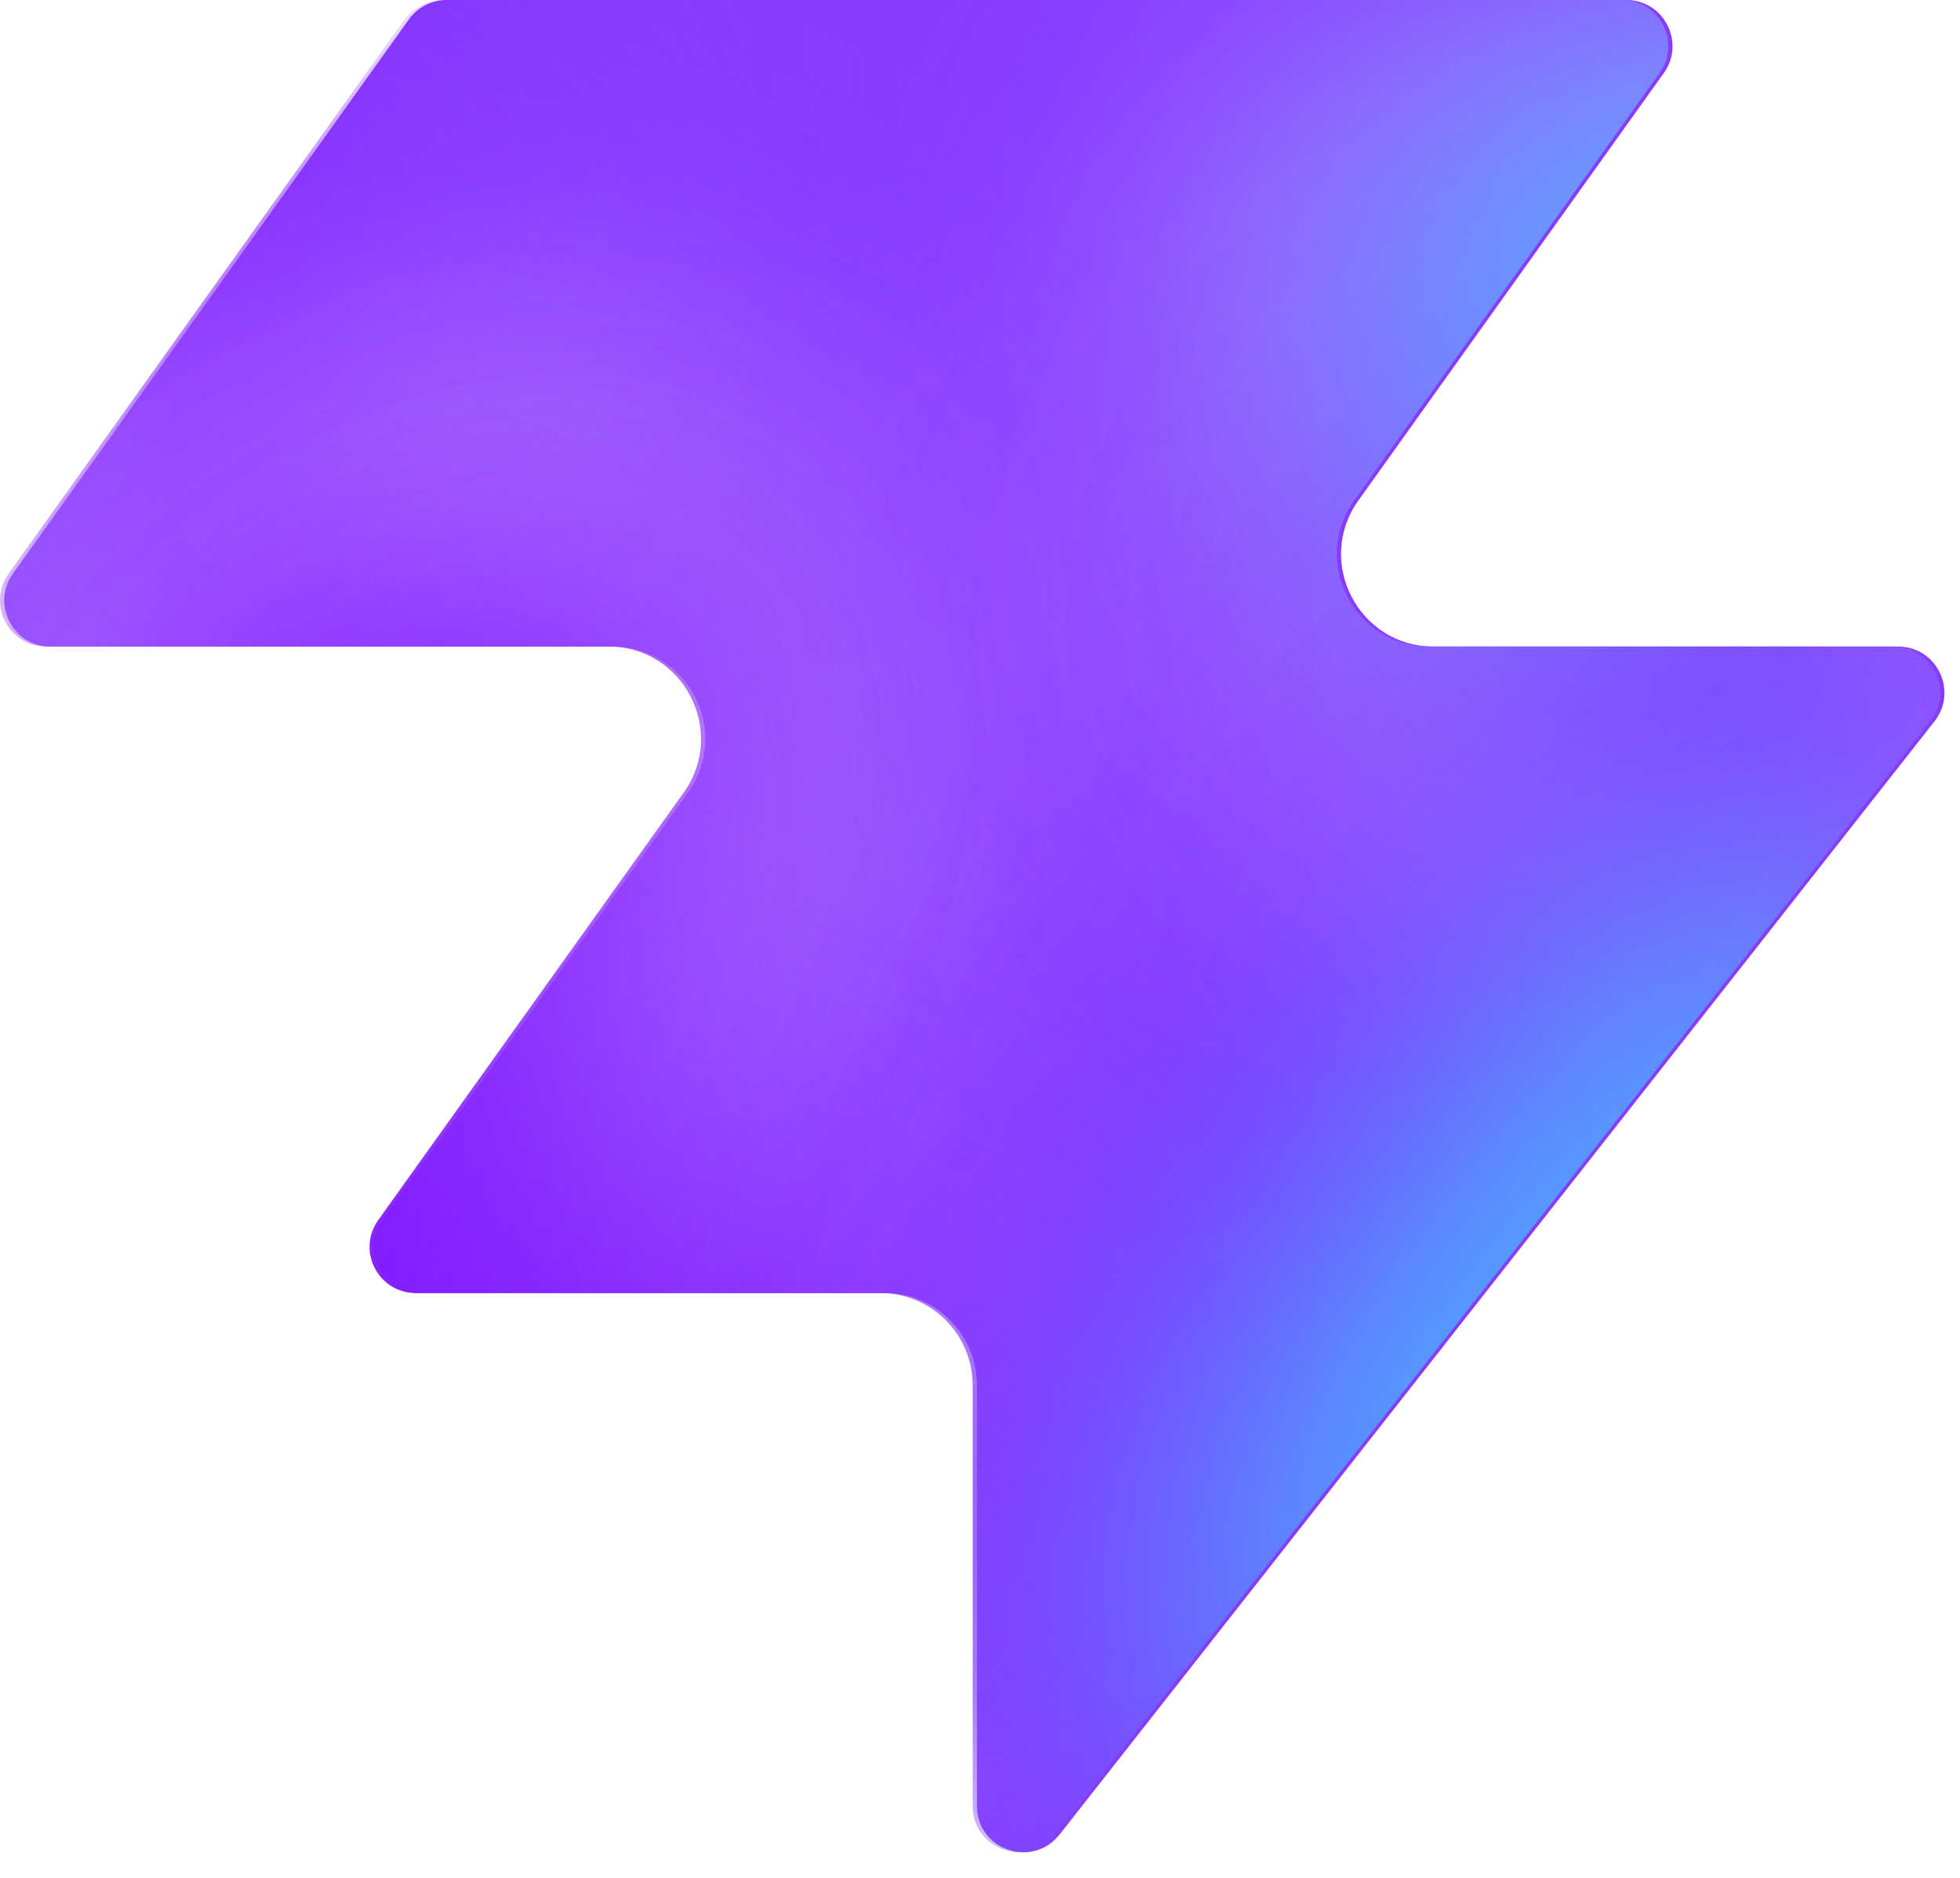
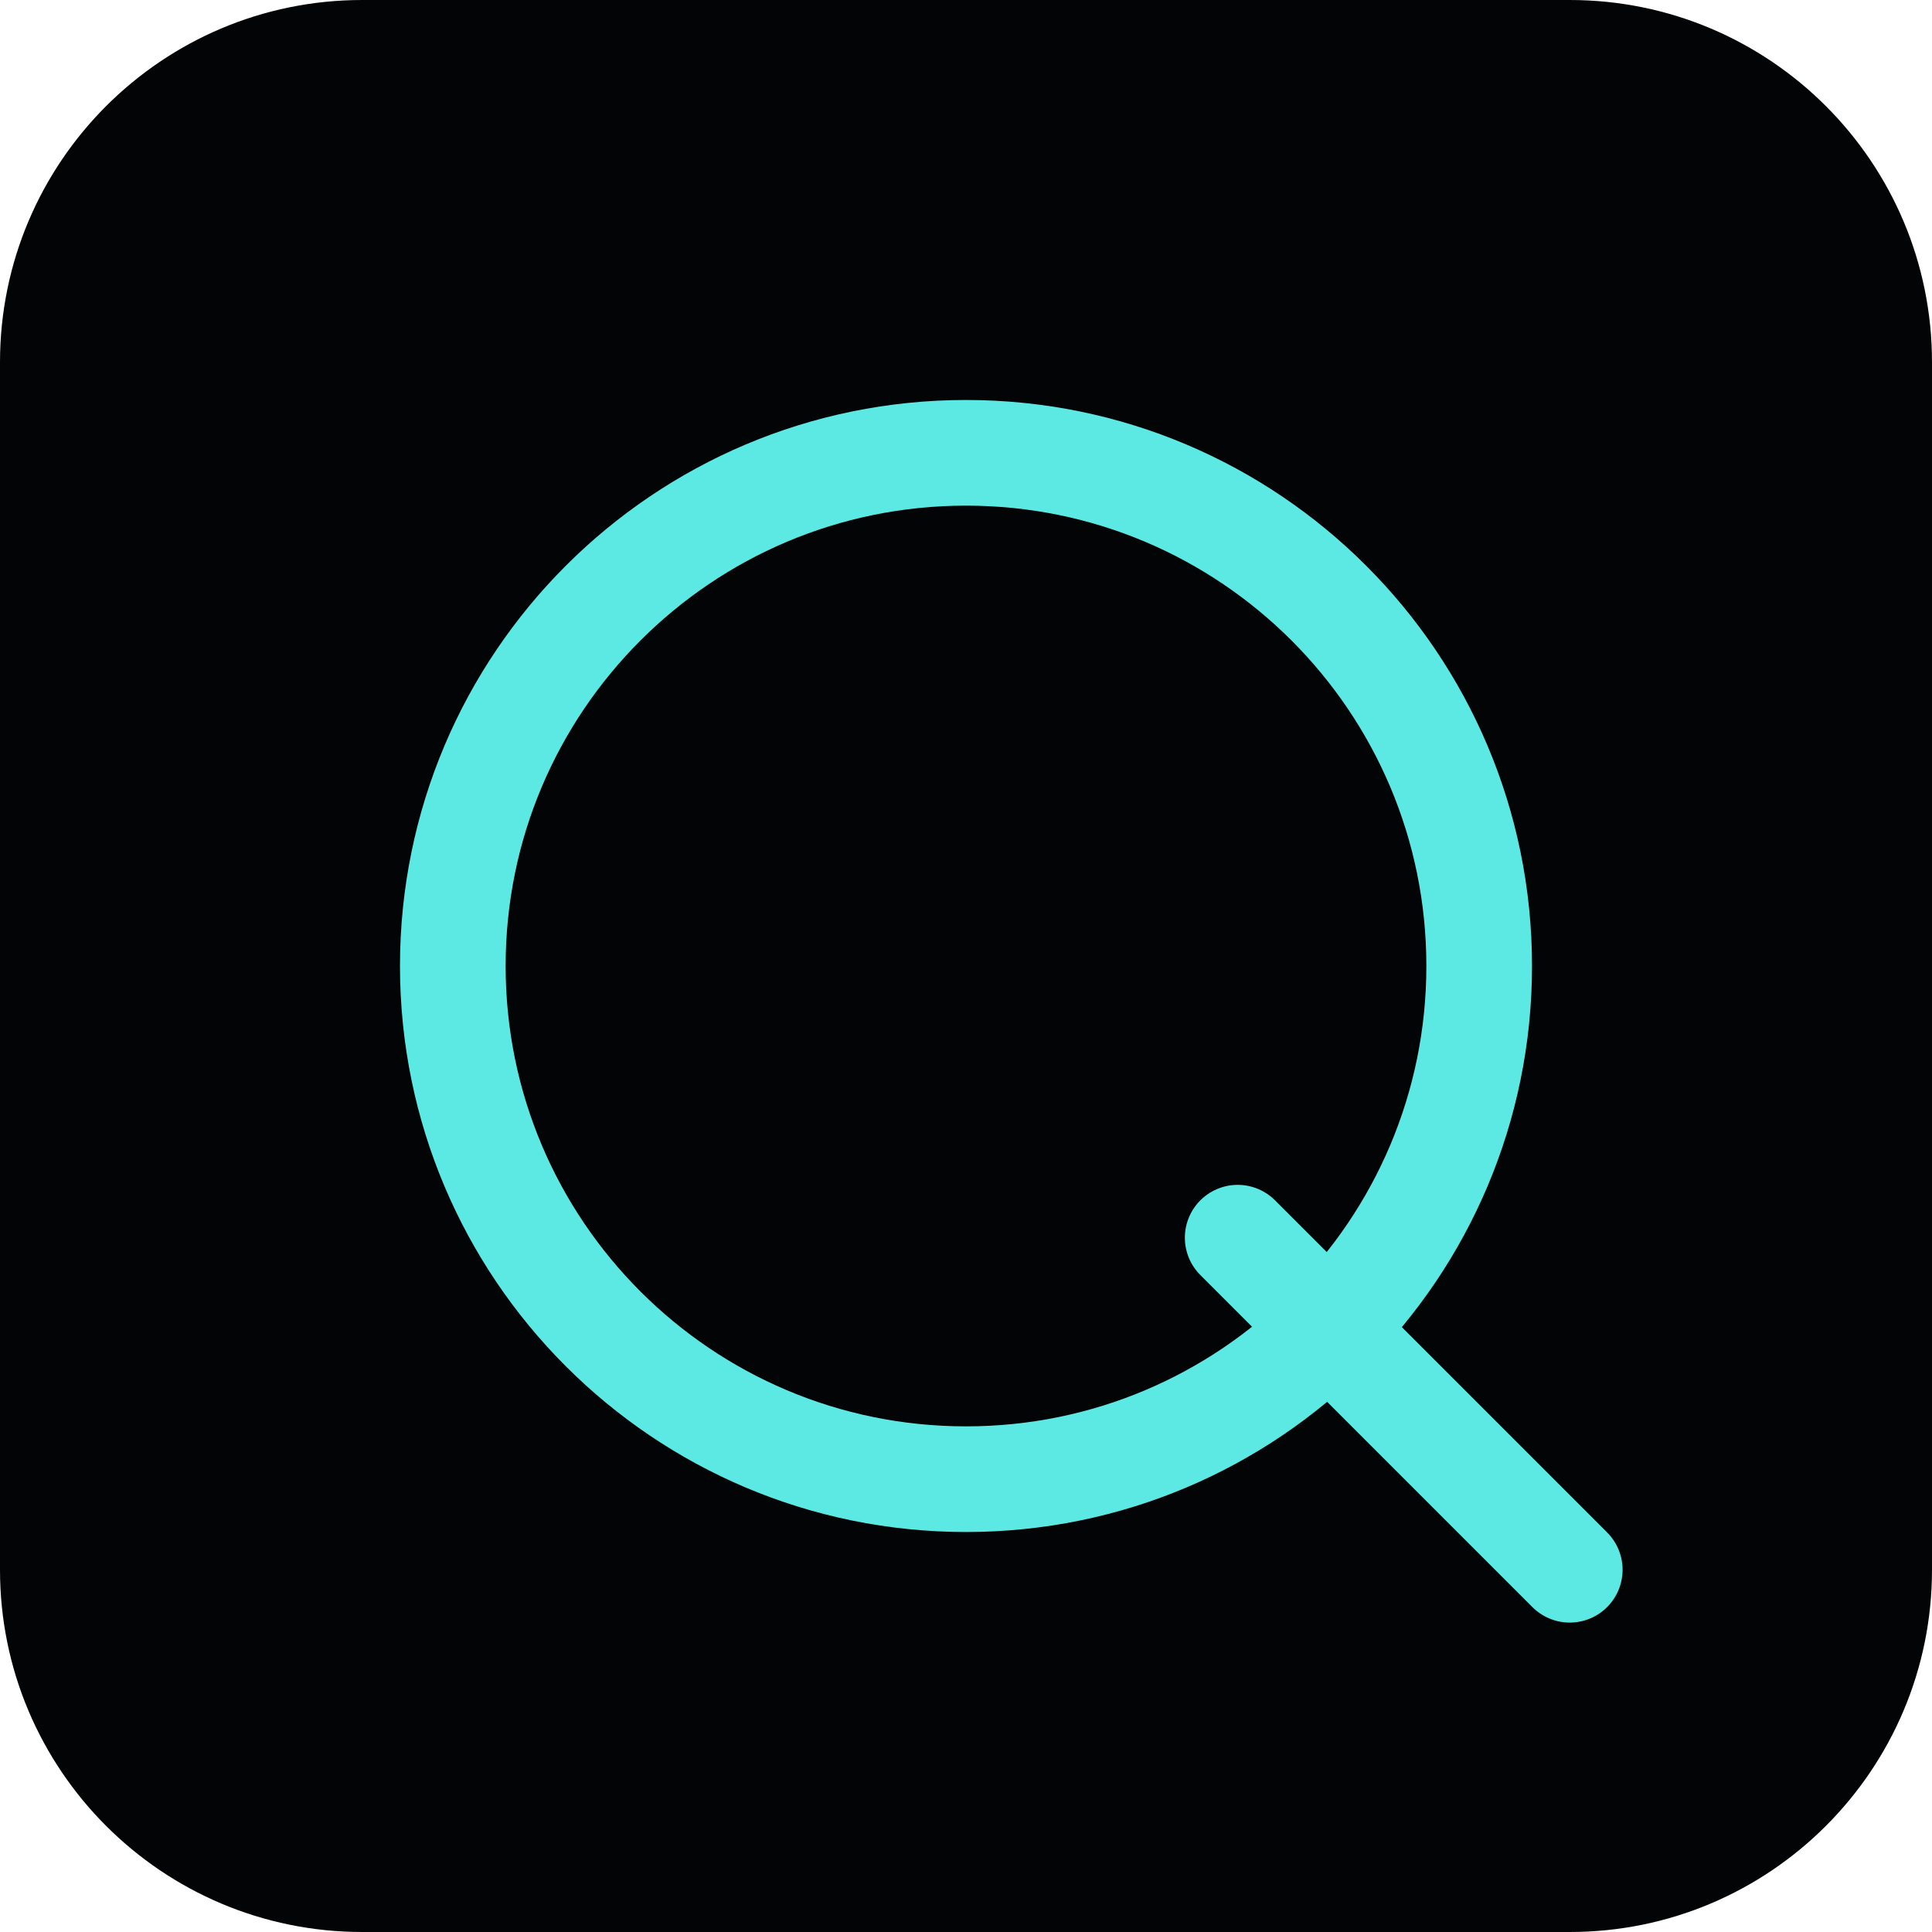
- <svg xmlns="http://www.w3.org/2000/svg" width="48" height="46" fill="none" viewBox="0 0 48 46">
-   <path fill="#863bff" d="M25.946 44.938c-.664.845-2.021.375-2.021-.698V33.937a2.26 2.26 0 0 0-2.262-2.262H10.287c-.92 0-1.456-1.04-.92-1.788l7.48-10.471c1.07-1.497 0-3.578-1.842-3.578H1.237c-.92 0-1.456-1.04-.92-1.788L10.013.474c.214-.297.556-.474.92-.474h28.894c.92 0 1.456 1.04.92 1.788l-7.48 10.471c-1.07 1.498 0 3.579 1.842 3.579h11.377c.943 0 1.473 1.088.89 1.83L25.947 44.94z" style="fill:#863bff;fill:color(display-p3 .525 .23 1);fill-opacity:1" />
-   <mask id="a" width="48" height="46" x="0" y="0" maskUnits="userSpaceOnUse" style="mask-type:alpha">
-     <path fill="#000" d="M25.842 44.938c-.664.844-2.021.375-2.021-.698V33.937a2.26 2.26 0 0 0-2.262-2.262H10.183c-.92 0-1.456-1.04-.92-1.788l7.48-10.471c1.07-1.498 0-3.579-1.842-3.579H1.133c-.92 0-1.456-1.04-.92-1.787L9.91.473c.214-.297.556-.474.92-.474h28.894c.92 0 1.456 1.04.92 1.788l-7.48 10.471c-1.07 1.498 0 3.578 1.842 3.578h11.377c.943 0 1.473 1.088.89 1.832L25.843 44.94z" style="fill:#000;fill-opacity:1" />
-   </mask>
-   <g mask="url(#a)">
-     <g filter="url(#b)">
-       <ellipse cx="5.508" cy="14.704" fill="#ede6ff" rx="5.508" ry="14.704" style="fill:#ede6ff;fill:color(display-p3 .927 .903 1);fill-opacity:1" transform="matrix(.00324 1 1 -.00324 -4.47 31.516)" />
-     </g>
-     <g filter="url(#c)">
-       <ellipse cx="10.399" cy="29.851" fill="#ede6ff" rx="10.399" ry="29.851" style="fill:#ede6ff;fill:color(display-p3 .927 .903 1);fill-opacity:1" transform="matrix(.00324 1 1 -.00324 -39.328 7.883)" />
-     </g>
-     <g filter="url(#d)">
-       <ellipse cx="5.508" cy="30.487" fill="#7e14ff" rx="5.508" ry="30.487" style="fill:#7e14ff;fill:color(display-p3 .492 .077 1);fill-opacity:1" transform="rotate(89.814 -25.913 -14.639)scale(1 -1)" />
-     </g>
-     <g filter="url(#e)">
-       <ellipse cx="5.508" cy="30.599" fill="#7e14ff" rx="5.508" ry="30.599" style="fill:#7e14ff;fill:color(display-p3 .492 .077 1);fill-opacity:1" transform="rotate(89.814 -32.644 -3.334)scale(1 -1)" />
-     </g>
-     <g filter="url(#f)">
-       <ellipse cx="5.508" cy="30.599" fill="#7e14ff" rx="5.508" ry="30.599" style="fill:#7e14ff;fill:color(display-p3 .492 .077 1);fill-opacity:1" transform="matrix(.00324 1 1 -.00324 -34.34 30.47)" />
-     </g>
-     <g filter="url(#g)">
-       <ellipse cx="14.072" cy="22.078" fill="#ede6ff" rx="14.072" ry="22.078" style="fill:#ede6ff;fill:color(display-p3 .927 .903 1);fill-opacity:1" transform="rotate(93.35 24.506 48.493)scale(-1 1)" />
-     </g>
-     <g filter="url(#h)">
-       <ellipse cx="3.47" cy="21.501" fill="#7e14ff" rx="3.47" ry="21.501" style="fill:#7e14ff;fill:color(display-p3 .492 .077 1);fill-opacity:1" transform="rotate(89.009 28.708 47.59)scale(-1 1)" />
-     </g>
-     <g filter="url(#i)">
-       <ellipse cx="3.47" cy="21.501" fill="#7e14ff" rx="3.47" ry="21.501" style="fill:#7e14ff;fill:color(display-p3 .492 .077 1);fill-opacity:1" transform="rotate(89.009 28.708 47.59)scale(-1 1)" />
-     </g>
-     <g filter="url(#j)">
-       <ellipse cx=".387" cy="8.972" fill="#7e14ff" rx="4.407" ry="29.108" style="fill:#7e14ff;fill:color(display-p3 .492 .077 1);fill-opacity:1" transform="rotate(39.51 .387 8.972)" />
-     </g>
-     <g filter="url(#k)">
-       <ellipse cx="47.523" cy="-6.092" fill="#7e14ff" rx="4.407" ry="29.108" style="fill:#7e14ff;fill:color(display-p3 .492 .077 1);fill-opacity:1" transform="rotate(37.892 47.523 -6.092)" />
-     </g>
-     <g filter="url(#l)">
-       <ellipse cx="41.412" cy="6.333" fill="#47bfff" rx="5.971" ry="9.665" style="fill:#47bfff;fill:color(display-p3 .28 .748 1);fill-opacity:1" transform="rotate(37.892 41.412 6.333)" />
-     </g>
-     <g filter="url(#m)">
-       <ellipse cx="-1.879" cy="38.332" fill="#7e14ff" rx="4.407" ry="29.108" style="fill:#7e14ff;fill:color(display-p3 .492 .077 1);fill-opacity:1" transform="rotate(37.892 -1.88 38.332)" />
-     </g>
-     <g filter="url(#n)">
-       <ellipse cx="-1.879" cy="38.332" fill="#7e14ff" rx="4.407" ry="29.108" style="fill:#7e14ff;fill:color(display-p3 .492 .077 1);fill-opacity:1" transform="rotate(37.892 -1.88 38.332)" />
-     </g>
-     <g filter="url(#o)">
-       <ellipse cx="35.651" cy="29.907" fill="#7e14ff" rx="4.407" ry="29.108" style="fill:#7e14ff;fill:color(display-p3 .492 .077 1);fill-opacity:1" transform="rotate(37.892 35.651 29.907)" />
-     </g>
-     <g filter="url(#p)">
-       <ellipse cx="38.418" cy="32.4" fill="#47bfff" rx="5.971" ry="15.297" style="fill:#47bfff;fill:color(display-p3 .28 .748 1);fill-opacity:1" transform="rotate(37.892 38.418 32.4)" />
-     </g>
-   </g>
-   <defs>
-     <filter id="b" width="60.045" height="41.654" x="-19.77" y="16.149" color-interpolation-filters="sRGB" filterUnits="userSpaceOnUse">
-       <feFlood flood-opacity="0" result="BackgroundImageFix" />
-       <feBlend in="SourceGraphic" in2="BackgroundImageFix" result="shape" />
-       <feGaussianBlur result="effect1_foregroundBlur_2002_17158" stdDeviation="7.659" />
-     </filter>
-     <filter id="c" width="90.34" height="51.437" x="-54.613" y="-7.533" color-interpolation-filters="sRGB" filterUnits="userSpaceOnUse">
-       <feFlood flood-opacity="0" result="BackgroundImageFix" />
-       <feBlend in="SourceGraphic" in2="BackgroundImageFix" result="shape" />
-       <feGaussianBlur result="effect1_foregroundBlur_2002_17158" stdDeviation="7.659" />
-     </filter>
-     <filter id="d" width="79.355" height="29.4" x="-49.64" y="2.03" color-interpolation-filters="sRGB" filterUnits="userSpaceOnUse">
-       <feFlood flood-opacity="0" result="BackgroundImageFix" />
-       <feBlend in="SourceGraphic" in2="BackgroundImageFix" result="shape" />
-       <feGaussianBlur result="effect1_foregroundBlur_2002_17158" stdDeviation="4.596" />
-     </filter>
-     <filter id="e" width="79.579" height="29.4" x="-45.045" y="20.029" color-interpolation-filters="sRGB" filterUnits="userSpaceOnUse">
-       <feFlood flood-opacity="0" result="BackgroundImageFix" />
-       <feBlend in="SourceGraphic" in2="BackgroundImageFix" result="shape" />
-       <feGaussianBlur result="effect1_foregroundBlur_2002_17158" stdDeviation="4.596" />
-     </filter>
-     <filter id="f" width="79.579" height="29.4" x="-43.513" y="21.178" color-interpolation-filters="sRGB" filterUnits="userSpaceOnUse">
-       <feFlood flood-opacity="0" result="BackgroundImageFix" />
-       <feBlend in="SourceGraphic" in2="BackgroundImageFix" result="shape" />
-       <feGaussianBlur result="effect1_foregroundBlur_2002_17158" stdDeviation="4.596" />
-     </filter>
-     <filter id="g" width="74.749" height="58.852" x="15.756" y="-17.901" color-interpolation-filters="sRGB" filterUnits="userSpaceOnUse">
-       <feFlood flood-opacity="0" result="BackgroundImageFix" />
-       <feBlend in="SourceGraphic" in2="BackgroundImageFix" result="shape" />
-       <feGaussianBlur result="effect1_foregroundBlur_2002_17158" stdDeviation="7.659" />
-     </filter>
-     <filter id="h" width="61.377" height="25.362" x="23.548" y="2.284" color-interpolation-filters="sRGB" filterUnits="userSpaceOnUse">
-       <feFlood flood-opacity="0" result="BackgroundImageFix" />
-       <feBlend in="SourceGraphic" in2="BackgroundImageFix" result="shape" />
-       <feGaussianBlur result="effect1_foregroundBlur_2002_17158" stdDeviation="4.596" />
-     </filter>
-     <filter id="i" width="61.377" height="25.362" x="23.548" y="2.284" color-interpolation-filters="sRGB" filterUnits="userSpaceOnUse">
-       <feFlood flood-opacity="0" result="BackgroundImageFix" />
-       <feBlend in="SourceGraphic" in2="BackgroundImageFix" result="shape" />
-       <feGaussianBlur result="effect1_foregroundBlur_2002_17158" stdDeviation="4.596" />
-     </filter>
-     <filter id="j" width="56.045" height="63.649" x="-27.636" y="-22.853" color-interpolation-filters="sRGB" filterUnits="userSpaceOnUse">
-       <feFlood flood-opacity="0" result="BackgroundImageFix" />
-       <feBlend in="SourceGraphic" in2="BackgroundImageFix" result="shape" />
-       <feGaussianBlur result="effect1_foregroundBlur_2002_17158" stdDeviation="4.596" />
-     </filter>
-     <filter id="k" width="54.814" height="64.646" x="20.116" y="-38.415" color-interpolation-filters="sRGB" filterUnits="userSpaceOnUse">
-       <feFlood flood-opacity="0" result="BackgroundImageFix" />
-       <feBlend in="SourceGraphic" in2="BackgroundImageFix" result="shape" />
-       <feGaussianBlur result="effect1_foregroundBlur_2002_17158" stdDeviation="4.596" />
-     </filter>
-     <filter id="l" width="33.541" height="35.313" x="24.641" y="-11.323" color-interpolation-filters="sRGB" filterUnits="userSpaceOnUse">
-       <feFlood flood-opacity="0" result="BackgroundImageFix" />
-       <feBlend in="SourceGraphic" in2="BackgroundImageFix" result="shape" />
-       <feGaussianBlur result="effect1_foregroundBlur_2002_17158" stdDeviation="4.596" />
-     </filter>
-     <filter id="m" width="54.814" height="64.646" x="-29.286" y="6.009" color-interpolation-filters="sRGB" filterUnits="userSpaceOnUse">
-       <feFlood flood-opacity="0" result="BackgroundImageFix" />
-       <feBlend in="SourceGraphic" in2="BackgroundImageFix" result="shape" />
-       <feGaussianBlur result="effect1_foregroundBlur_2002_17158" stdDeviation="4.596" />
-     </filter>
-     <filter id="n" width="54.814" height="64.646" x="-29.286" y="6.009" color-interpolation-filters="sRGB" filterUnits="userSpaceOnUse">
-       <feFlood flood-opacity="0" result="BackgroundImageFix" />
-       <feBlend in="SourceGraphic" in2="BackgroundImageFix" result="shape" />
-       <feGaussianBlur result="effect1_foregroundBlur_2002_17158" stdDeviation="4.596" />
-     </filter>
-     <filter id="o" width="54.814" height="64.646" x="8.244" y="-2.416" color-interpolation-filters="sRGB" filterUnits="userSpaceOnUse">
-       <feFlood flood-opacity="0" result="BackgroundImageFix" />
-       <feBlend in="SourceGraphic" in2="BackgroundImageFix" result="shape" />
-       <feGaussianBlur result="effect1_foregroundBlur_2002_17158" stdDeviation="4.596" />
-     </filter>
-     <filter id="p" width="39.409" height="43.623" x="18.713" y="10.588" color-interpolation-filters="sRGB" filterUnits="userSpaceOnUse">
-       <feFlood flood-opacity="0" result="BackgroundImageFix" />
-       <feBlend in="SourceGraphic" in2="BackgroundImageFix" result="shape" />
-       <feGaussianBlur result="effect1_foregroundBlur_2002_17158" stdDeviation="4.596" />
-     </filter>
-   </defs>
+ <svg xmlns="http://www.w3.org/2000/svg" viewBox="0 0 64 64">
+   <rect width="64" height="64" rx="12" fill="#030405" />
+   <circle cx="32" cy="32" r="17" fill="none" stroke="#5ce9e4" stroke-width="3.5" />
+   <line x1="41" y1="41" x2="52" y2="52" stroke="#5ce9e4" stroke-width="3.5" stroke-linecap="round" />
</svg>
